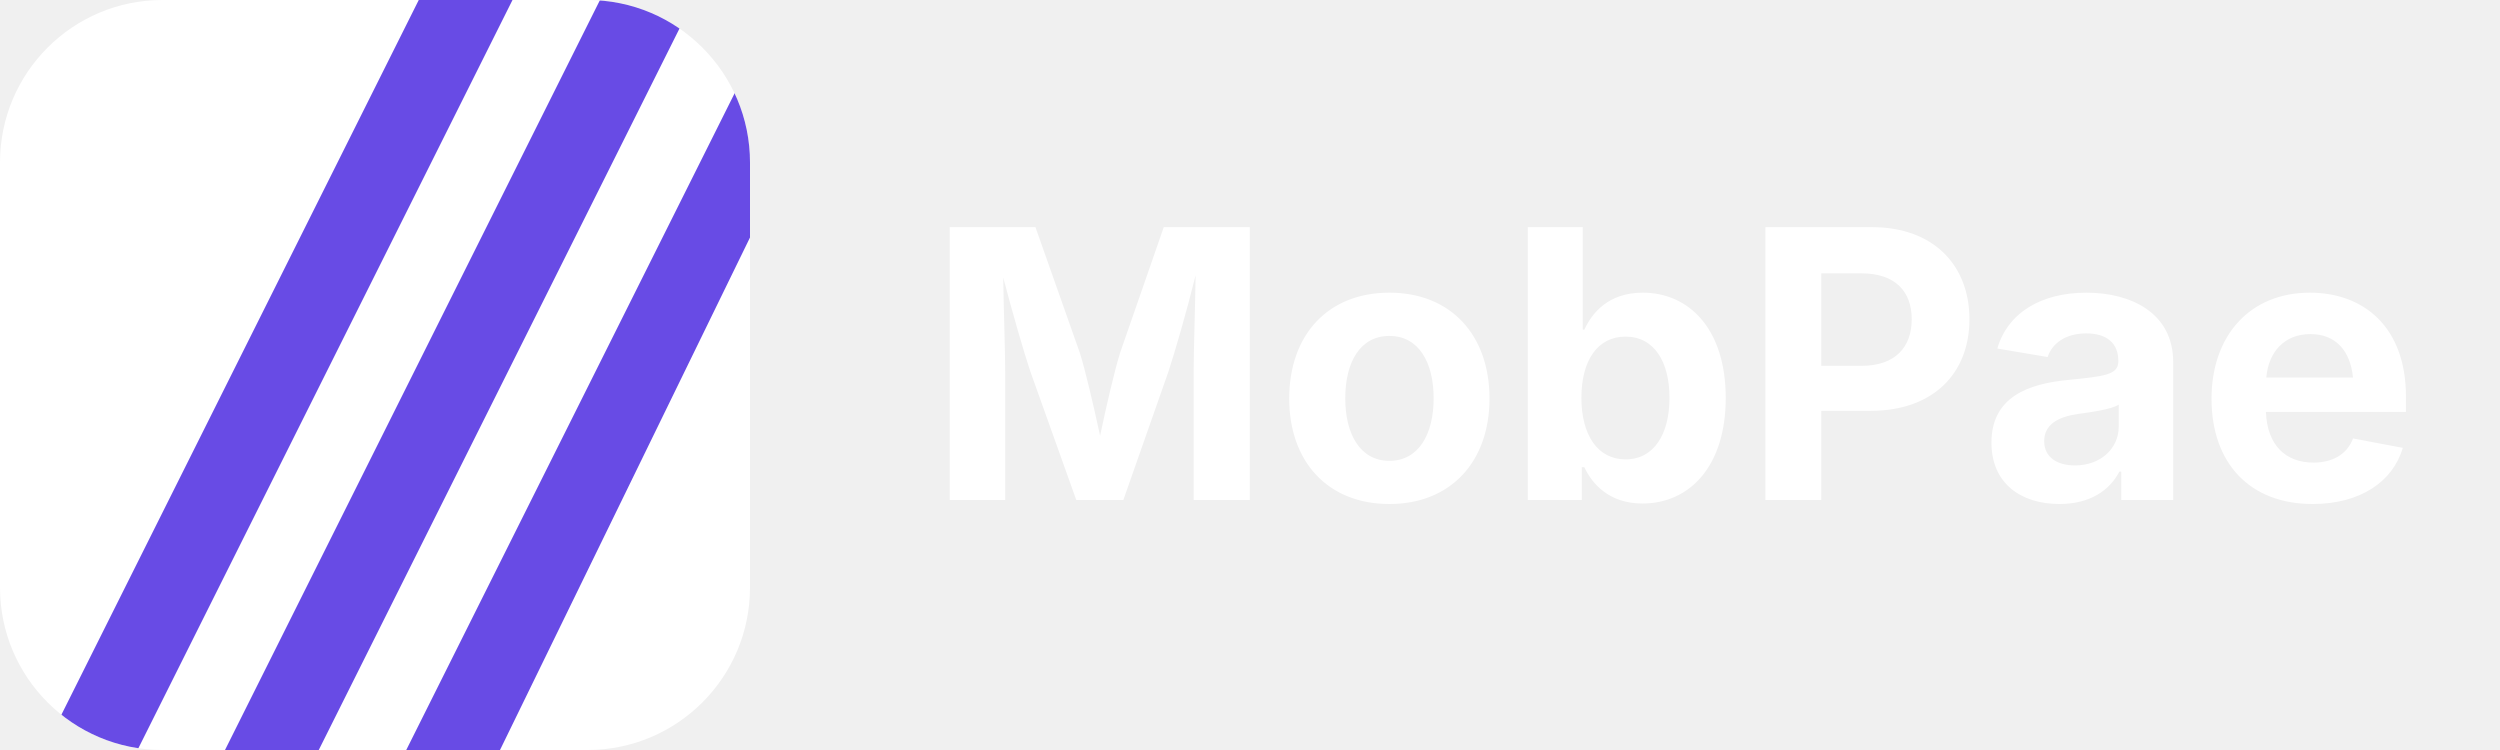
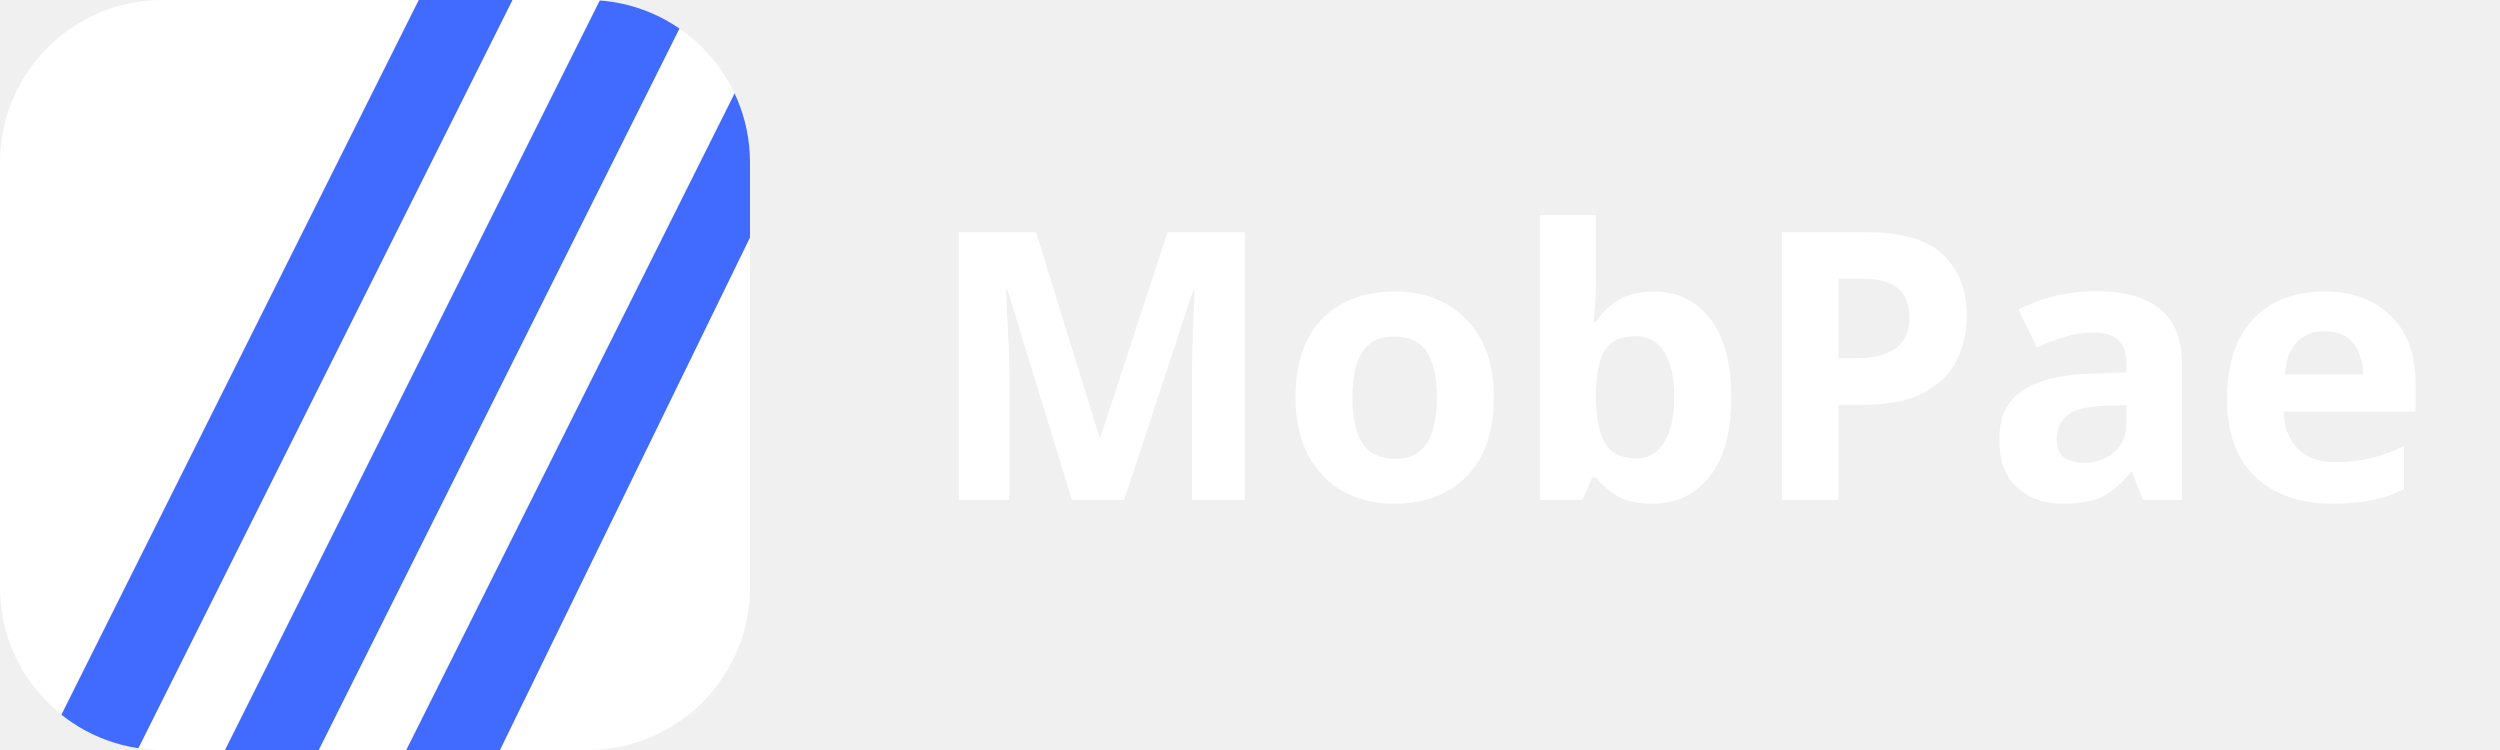
<svg xmlns="http://www.w3.org/2000/svg" viewBox="0 0 400 120" fill="none" role="img" aria-label="MobPae logo">
  <defs>
    <clipPath id="mobpae-logo-clip">
      <rect width="120" height="120" rx="26" ry="26" />
    </clipPath>
  </defs>
  <rect width="120" height="120" rx="26" ry="26" fill="#FFFFFF" />
  <g clip-path="url(#mobpae-logo-clip)">
-     <path d="M7 120H22L82 0H67L7 120Z" fill="#5B3CE3" opacity="0.92" />
-     <path d="M36 120H51L111 0H96L36 120Z" fill="#5B3CE3" opacity="0.92" />
-     <path d="M65 120H80L120 38V10L65 120Z" fill="#5B3CE3" opacity="0.92" />
+     <path d="M7 120H22L82 0H67L7 120Z" fill="#315eff" opacity="0.92" />
+     <path d="M36 120H51L111 0H96L36 120Z" fill="#315eff" opacity="0.92" />
+     <path d="M65 120H80L120 38V10L65 120Z" fill="#315eff" opacity="0.92" />
  </g>
-   <text x="148" y="80" font-family="Inter, ui-sans-serif, sans-serif" font-weight="700" font-size="60" fill="#FFFFFF" letter-spacing="0">MobPae</text>
+   <text x="148" y="80" font-family="TASA Orbiter Display Medium, TASA Orbiter Display Medium Placeholder, sans-serif" font-weight="700" font-size="60" fill="#FFFFFF" letter-spacing="0">MobPae</text>
</svg>
